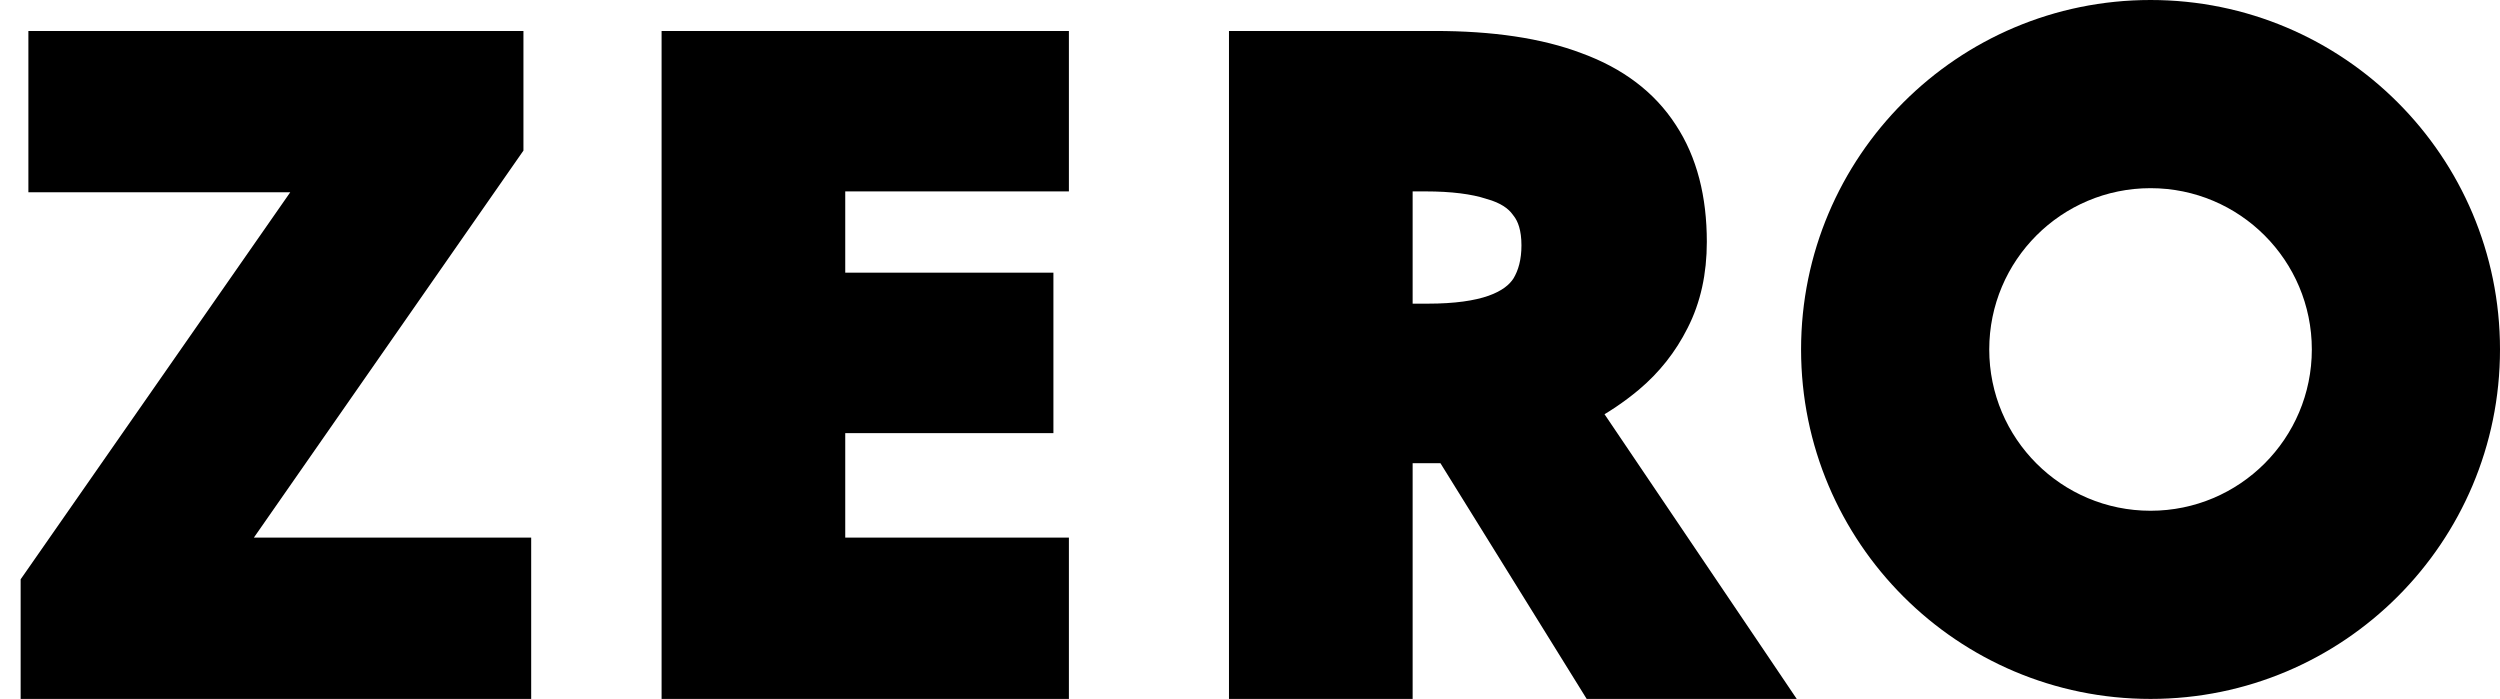
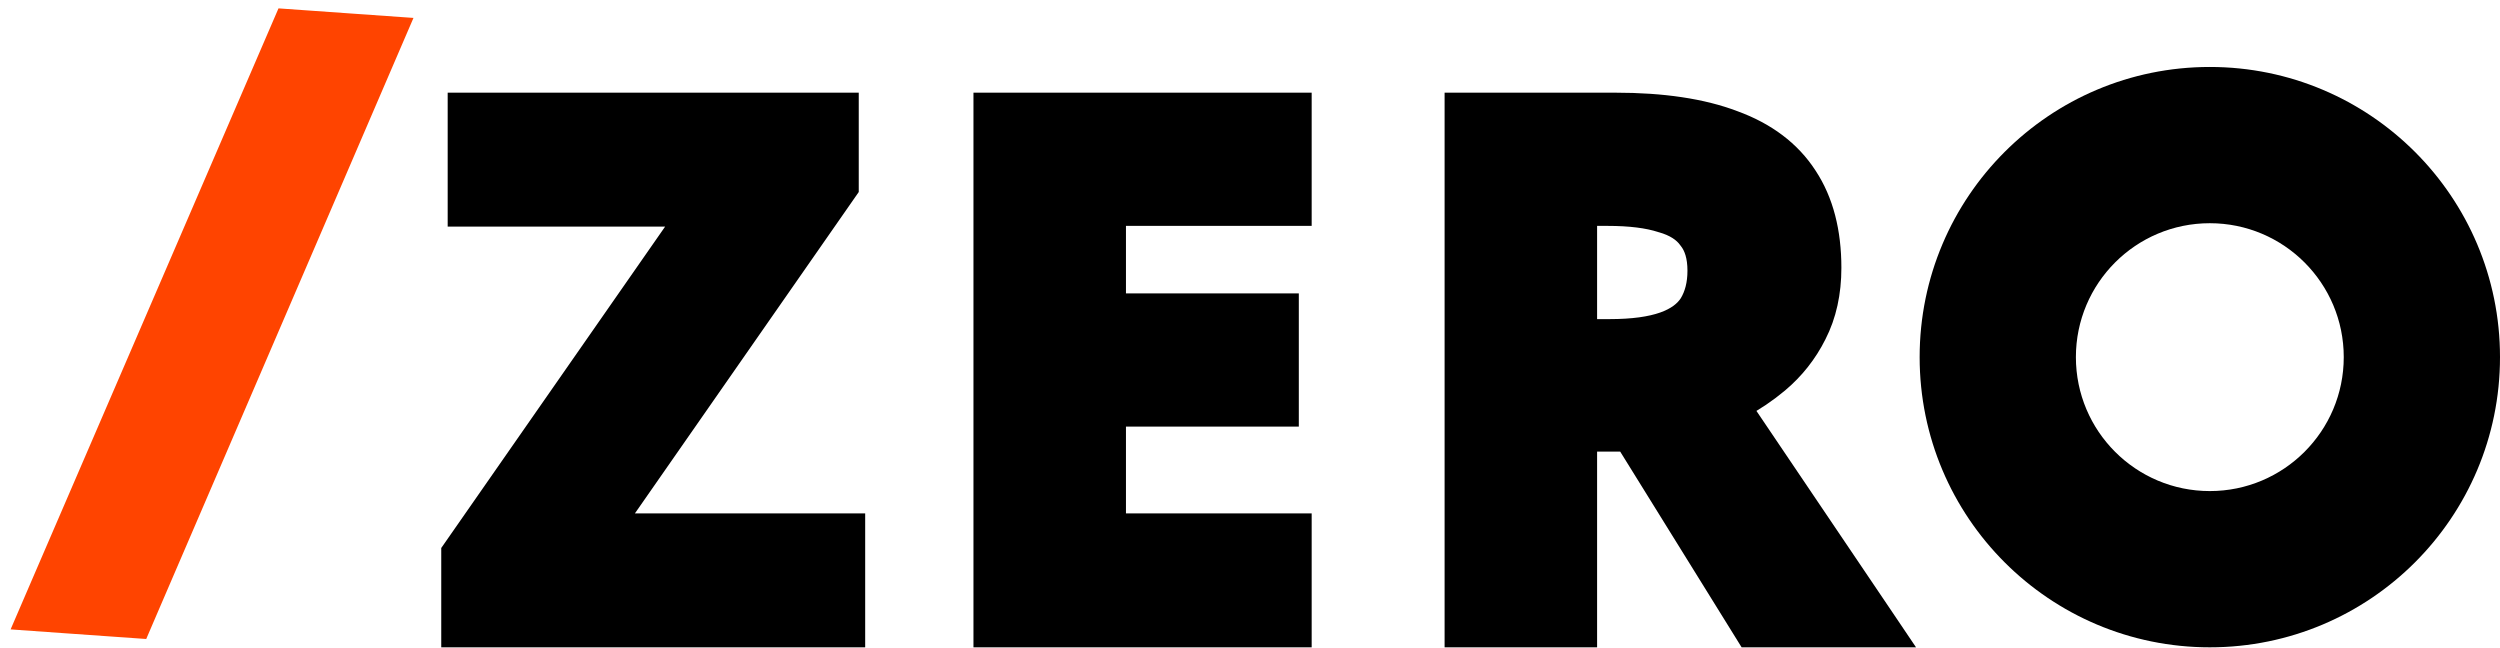
- <svg xmlns="http://www.w3.org/2000/svg" width="93" height="26" viewBox="0 0 93 26" fill="none">
-   <path fill-rule="evenodd" clip-rule="evenodd" d="M80 26C87.18 26 93 20.18 93 13C93 5.82 87.18 0 80 0C72.82 0 67 5.82 67 13C67 20.18 72.82 26 80 26ZM80 19C83.314 19 86 16.314 86 13C86 9.686 83.314 7 80 7C76.686 7 74 9.686 74 13C74 16.314 76.686 19 80 19Z" fill="black" />
-   <path d="M18.76 25.5H19.26V25V21V20.5H18.76H8.486L18.882 5.574L18.972 5.445V5.288V2.152V1.652H18.472H2.056H1.556V2.152V6.152V6.652H2.056H11.755L1.358 21.578L1.268 21.707V21.864V25V25.5H1.768H18.76ZM38.763 25.5H39.263V25V21V20.5H38.763H30.943V15.612H38.187H38.687V15.112V11.144V10.644H38.187H30.943V6.62H38.763H39.263V6.12V2.152V1.652H38.763H25.611H25.111V2.152V25V25.5H25.611H38.763ZM65.372 24.72L58.972 15.242C59.561 14.928 60.117 14.554 60.638 14.12L60.639 14.119C61.352 13.521 61.917 12.806 62.332 11.978C62.778 11.107 62.994 10.11 62.994 9C62.994 7.394 62.648 6.023 61.92 4.919C61.191 3.79 60.094 2.973 58.668 2.451C57.249 1.911 55.478 1.652 53.374 1.652H46.718H46.218V2.152V25V25.5H46.718H51.55H52.05V25V16.732H53.863L59.157 25.264L59.303 25.5H59.582H64.958H65.898L65.372 24.72ZM56.679 7.691L56.687 7.702L56.695 7.712C56.945 8.025 57.098 8.479 57.098 9.128C57.098 9.734 56.966 10.226 56.725 10.624C56.5 10.975 56.124 11.266 55.542 11.473C54.955 11.681 54.154 11.796 53.118 11.796H52.05V6.62H53.022C54.038 6.62 54.835 6.724 55.428 6.916L55.437 6.919L55.446 6.921C56.051 7.091 56.442 7.359 56.679 7.691Z" fill="black" stroke="black" />
+ <svg xmlns="http://www.w3.org/2000/svg" width="112" height="29" viewBox="0 0 112 29" fill="none">
+   <path fill-rule="evenodd" clip-rule="evenodd" d="M99 29C106.18 29 112 23.18 112 16C112 8.82 106.18 3 99 3C91.82 3 86 8.82 86 16C86 23.18 91.82 29 99 29ZM99 22C102.314 22 105 19.314 105 16C105 12.686 102.314 10 99 10C95.686 10 93 12.686 93 16C93 19.314 95.686 22 99 22Z" fill="black" />
+   <path d="M37.76 28.5H38.26V28V24V23.5H37.76H27.486L37.882 8.574L37.972 8.445V8.288V5.152V4.652H37.472H21.056H20.556V5.152V9.152V9.652H21.056H30.755L20.358 24.578L20.268 24.707V24.864V28V28.5H20.768H37.76ZM57.763 28.5H58.263V28V24V23.5H57.763H49.943V18.612H57.187H57.687V18.112V14.144V13.644H57.187H49.943V9.62H57.763H58.263V9.12V5.152V4.652H57.763H44.611H44.111V5.152V28V28.5H44.611H57.763ZM84.372 27.72L77.972 18.242C78.561 17.928 79.117 17.554 79.638 17.12L79.639 17.119C80.352 16.521 80.917 15.806 81.332 14.978C81.778 14.107 81.994 13.11 81.994 12C81.994 10.394 81.648 9.023 80.92 7.919C80.191 6.79 79.094 5.973 77.668 5.452C76.249 4.911 74.478 4.652 72.374 4.652H65.718H65.218V5.152V28V28.5H65.718H70.55H71.05V28V19.732H72.863L78.157 28.264L78.303 28.5H78.582H83.958H84.898L84.372 27.72ZM75.679 10.691L75.687 10.702L75.695 10.712C75.945 11.025 76.098 11.479 76.098 12.128C76.098 12.734 75.966 13.226 75.725 13.624C75.5 13.975 75.124 14.266 74.542 14.473C73.955 14.681 73.154 14.796 72.118 14.796H71.05V9.62H72.022C73.038 9.62 73.835 9.724 74.428 9.916L74.437 9.919L74.446 9.921C75.051 10.091 75.442 10.359 75.679 10.691Z" fill="black" stroke="black" />
+   <path d="M5.338 27.639L5.976 27.684L6.228 27.097L16.695 2.775L17.196 1.611L15.932 1.522L13.687 1.363L13.05 1.318L12.797 1.904L2.305 26.224L1.803 27.389L3.068 27.479L5.338 27.639Z" fill="#FF4400" stroke="#FF4400" stroke-width="1.8" />
</svg>
